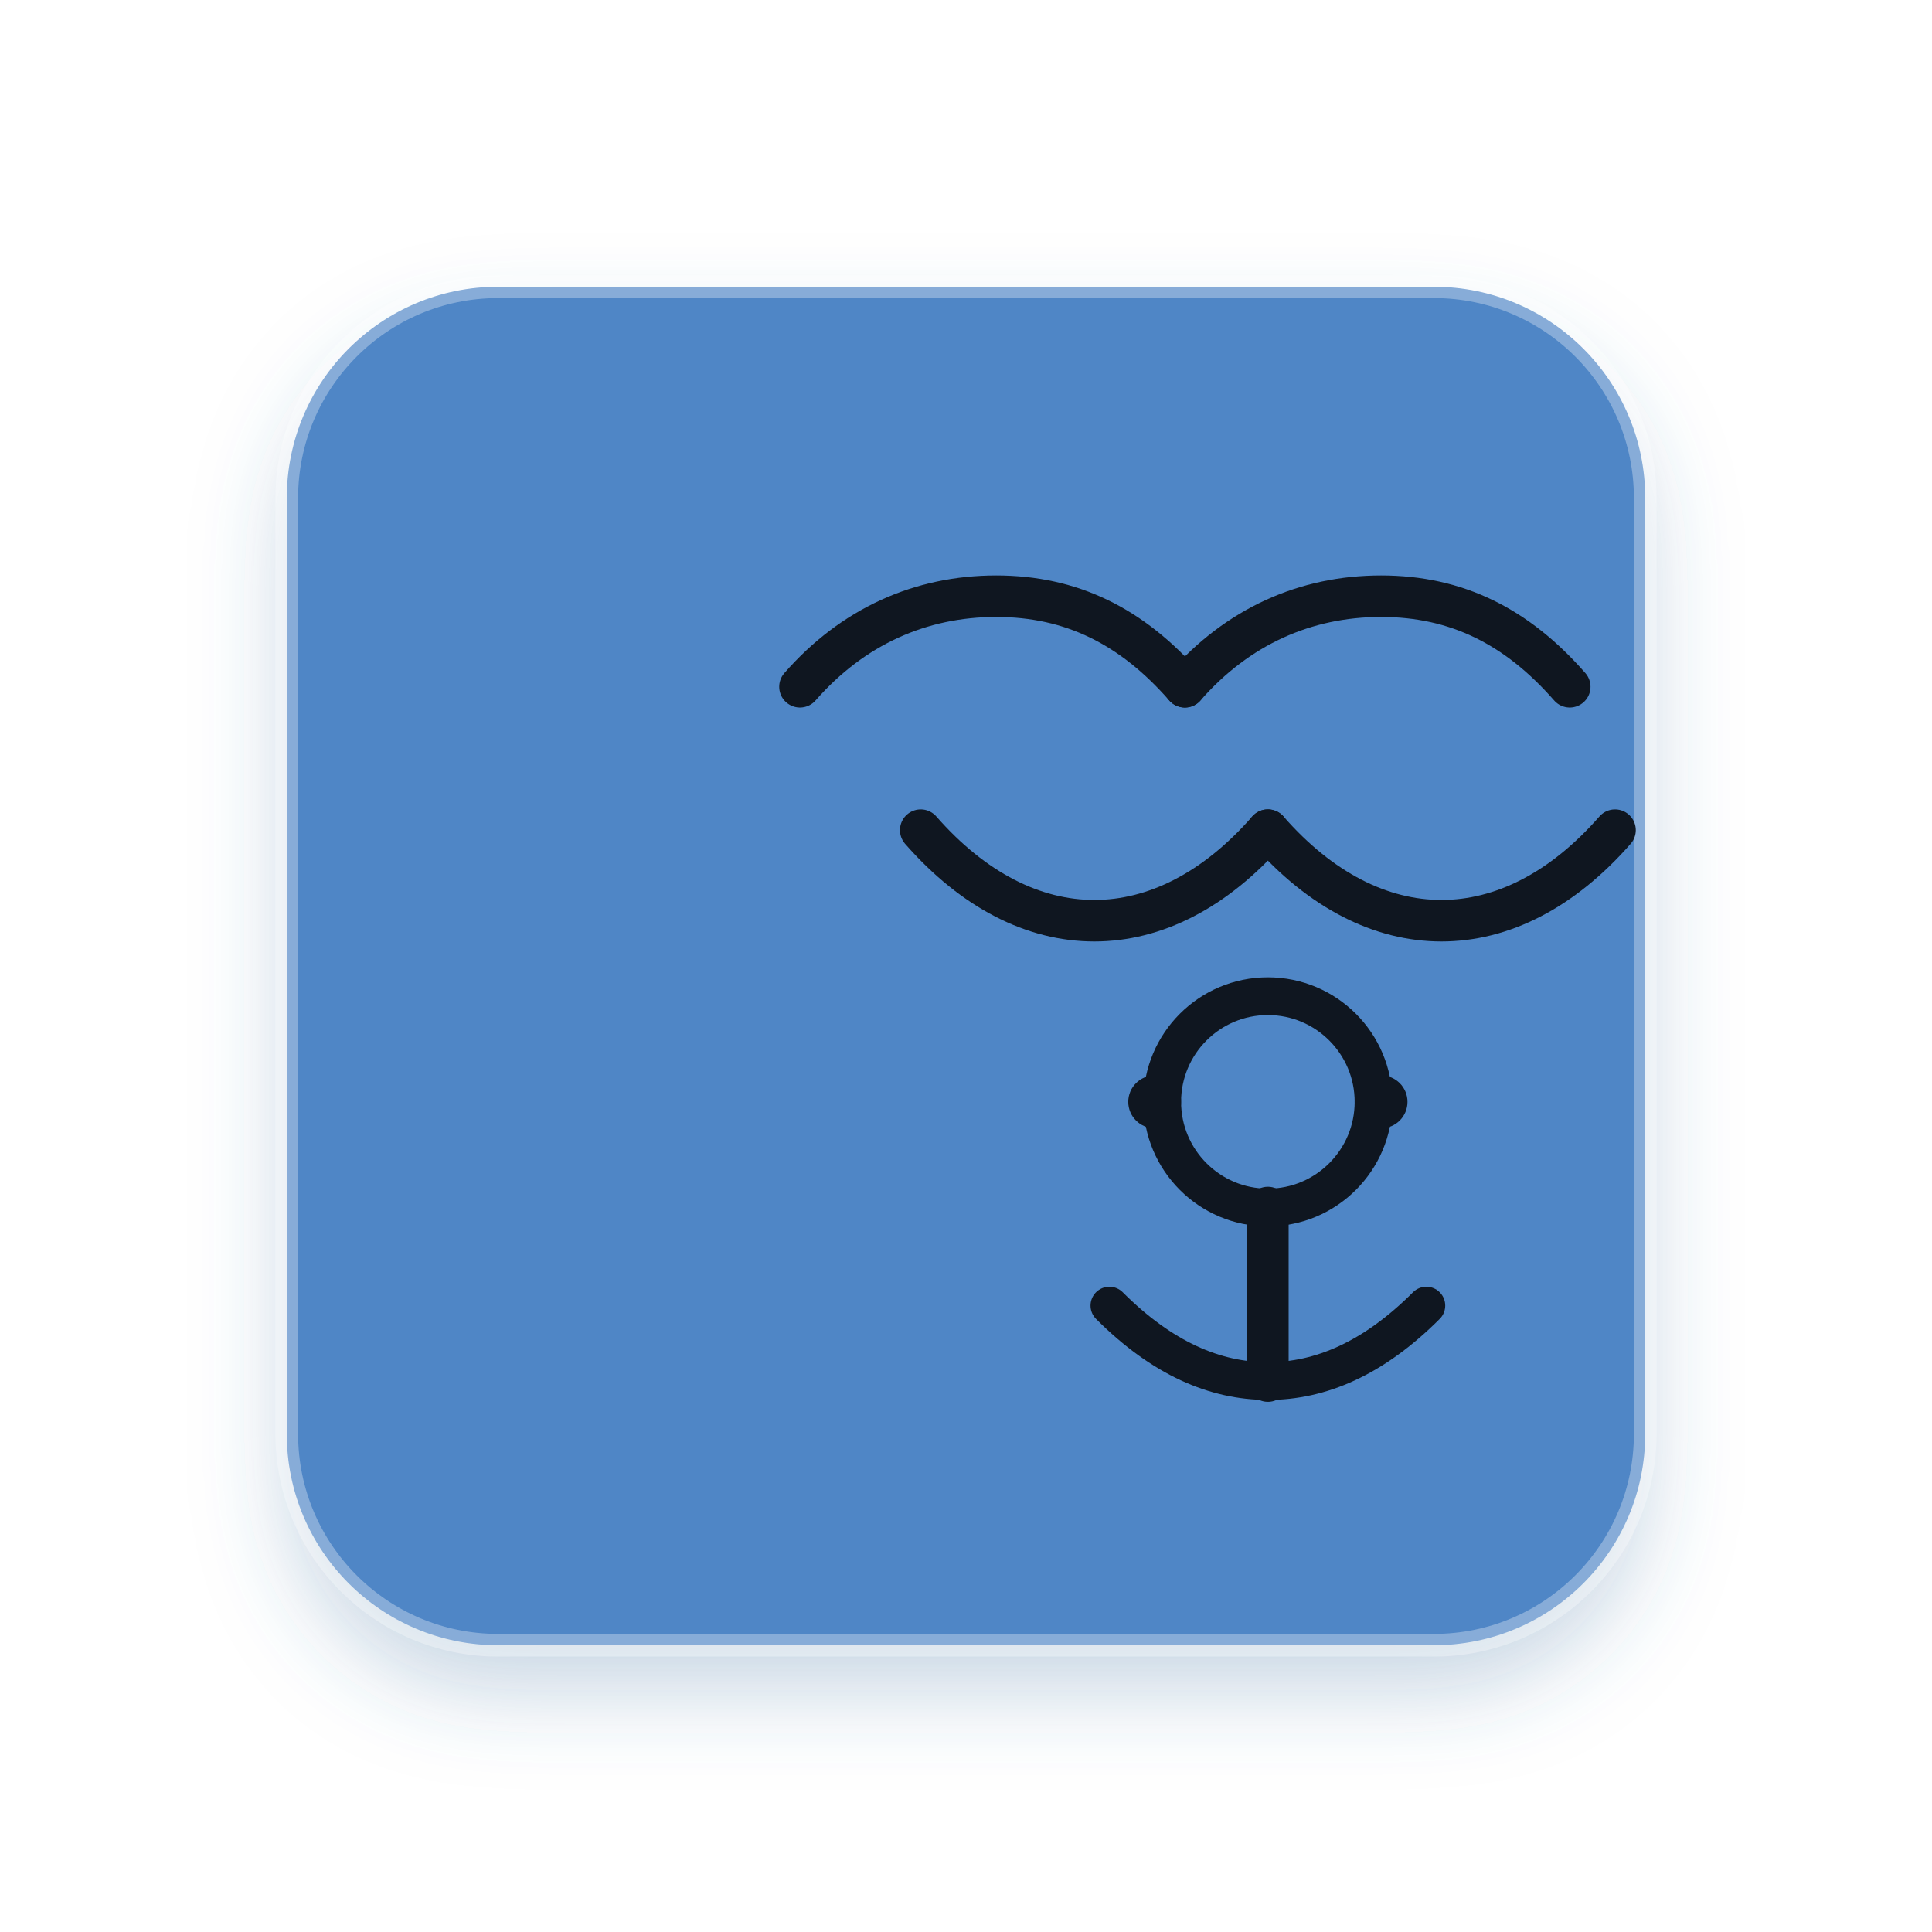
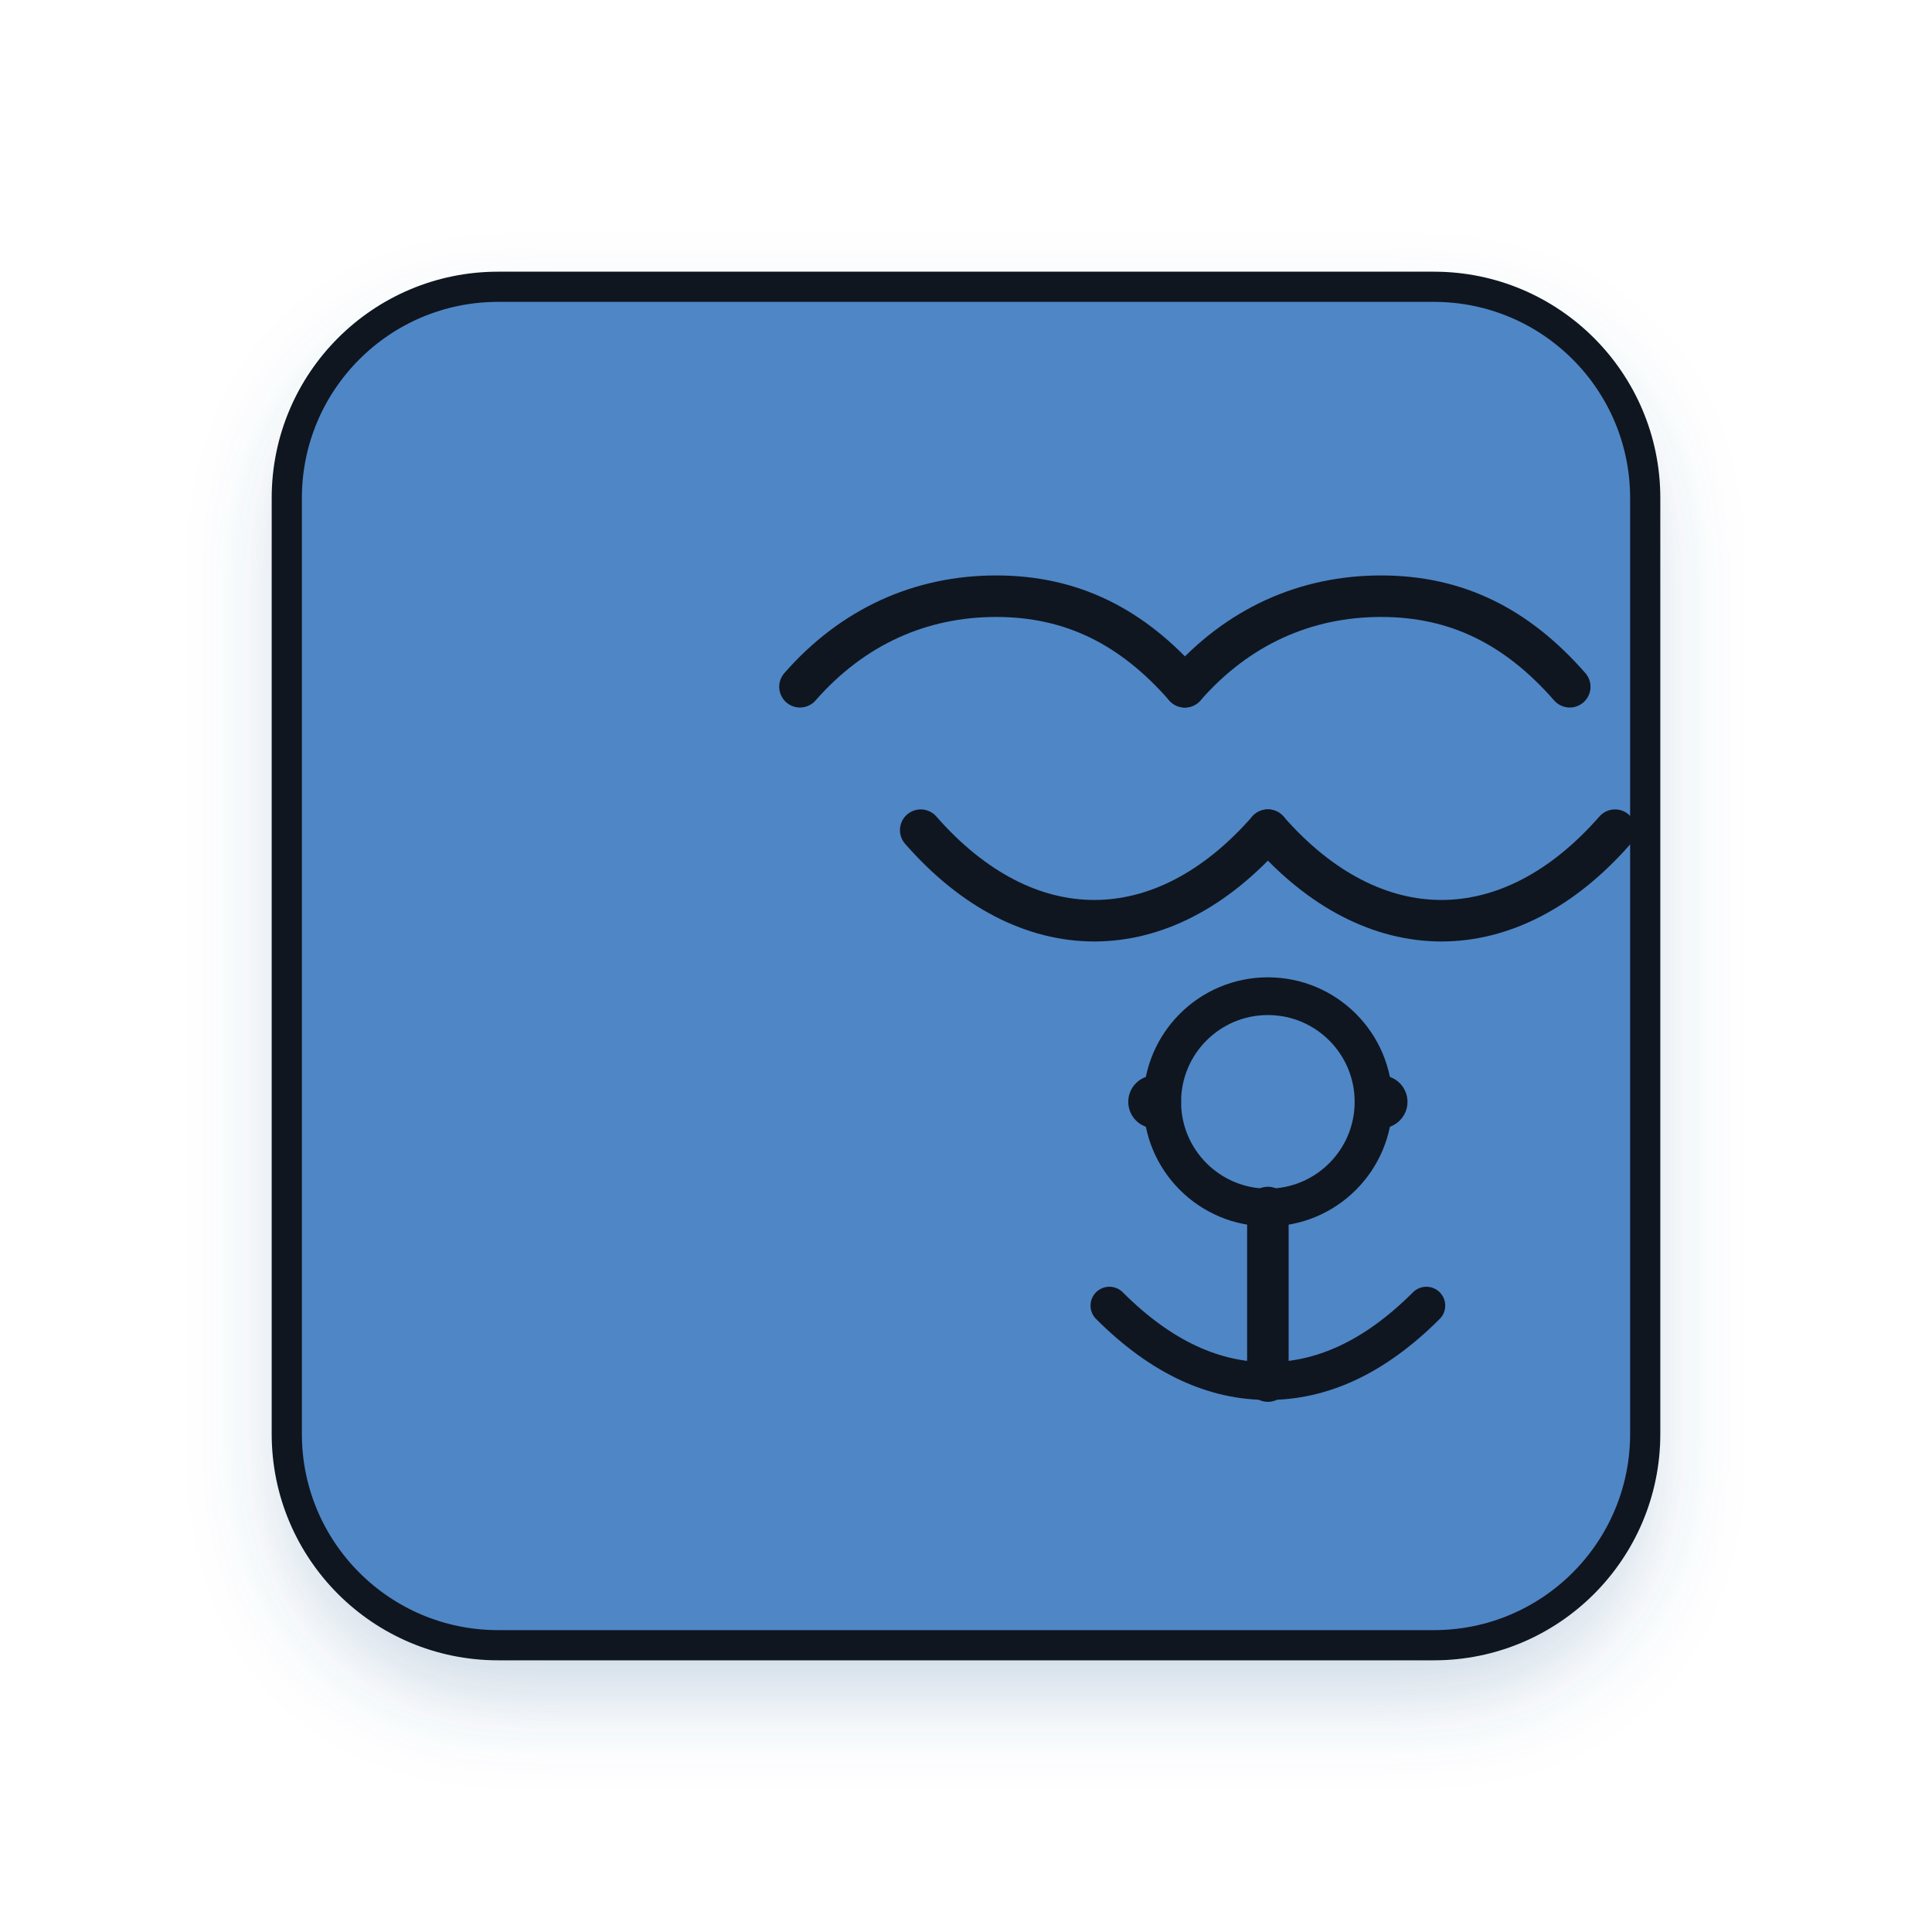
<svg xmlns="http://www.w3.org/2000/svg" viewBox="0 0 512 512" role="img" aria-label="Storm">
  <defs>
    <filter id="shadow" x="-20%" y="-20%" width="140%" height="140%">
      <feDropShadow dx="0" dy="12" stdDeviation="12" flood-color="#3f6c9f" flood-opacity="0.28" />
    </filter>
  </defs>
  <g filter="url(#shadow)">
    <rect x="76" y="76" width="360" height="360" rx="56" fill="#4f86c6" />
  </g>
-   <rect x="76" y="76" width="360" height="360" rx="56" fill="none" stroke="rgba(255,255,255,0.32)" stroke-width="6" />
+   <rect x="76" y="76" width="360" height="360" rx="56" fill="none" stroke="#0f1620" stroke-width="8" />
  <path d="M212 182C226 166 244 158 264 158C284 158 300 166 314 182" fill="none" stroke="#0f1620" stroke-width="11" stroke-linecap="round" />
  <path d="M314 182C328 166 346 158 366 158C386 158 402 166 416 182" fill="none" stroke="#0f1620" stroke-width="11" stroke-linecap="round" />
  <path d="M244 220C258 236 274 244 290 244C306 244 322 236 336 220" fill="none" stroke="#0f1620" stroke-width="11" stroke-linecap="round" />
  <path d="M336 220C350 236 366 244 382 244C398 244 414 236 428 220" fill="none" stroke="#0f1620" stroke-width="11" stroke-linecap="round" />
  <circle cx="336" cy="292" r="28" fill="none" stroke="#0f1620" stroke-width="10" />
  <circle cx="306" cy="292" r="7" fill="#0f1620" />
  <circle cx="366" cy="292" r="7" fill="#0f1620" />
  <path d="M336 320V366" stroke="#0f1620" stroke-width="11" stroke-linecap="round" />
  <path d="M294 346C308 360 322 366 336 366C350 366 364 360 378 346" fill="none" stroke="#0f1620" stroke-width="10" stroke-linecap="round" />
</svg>
